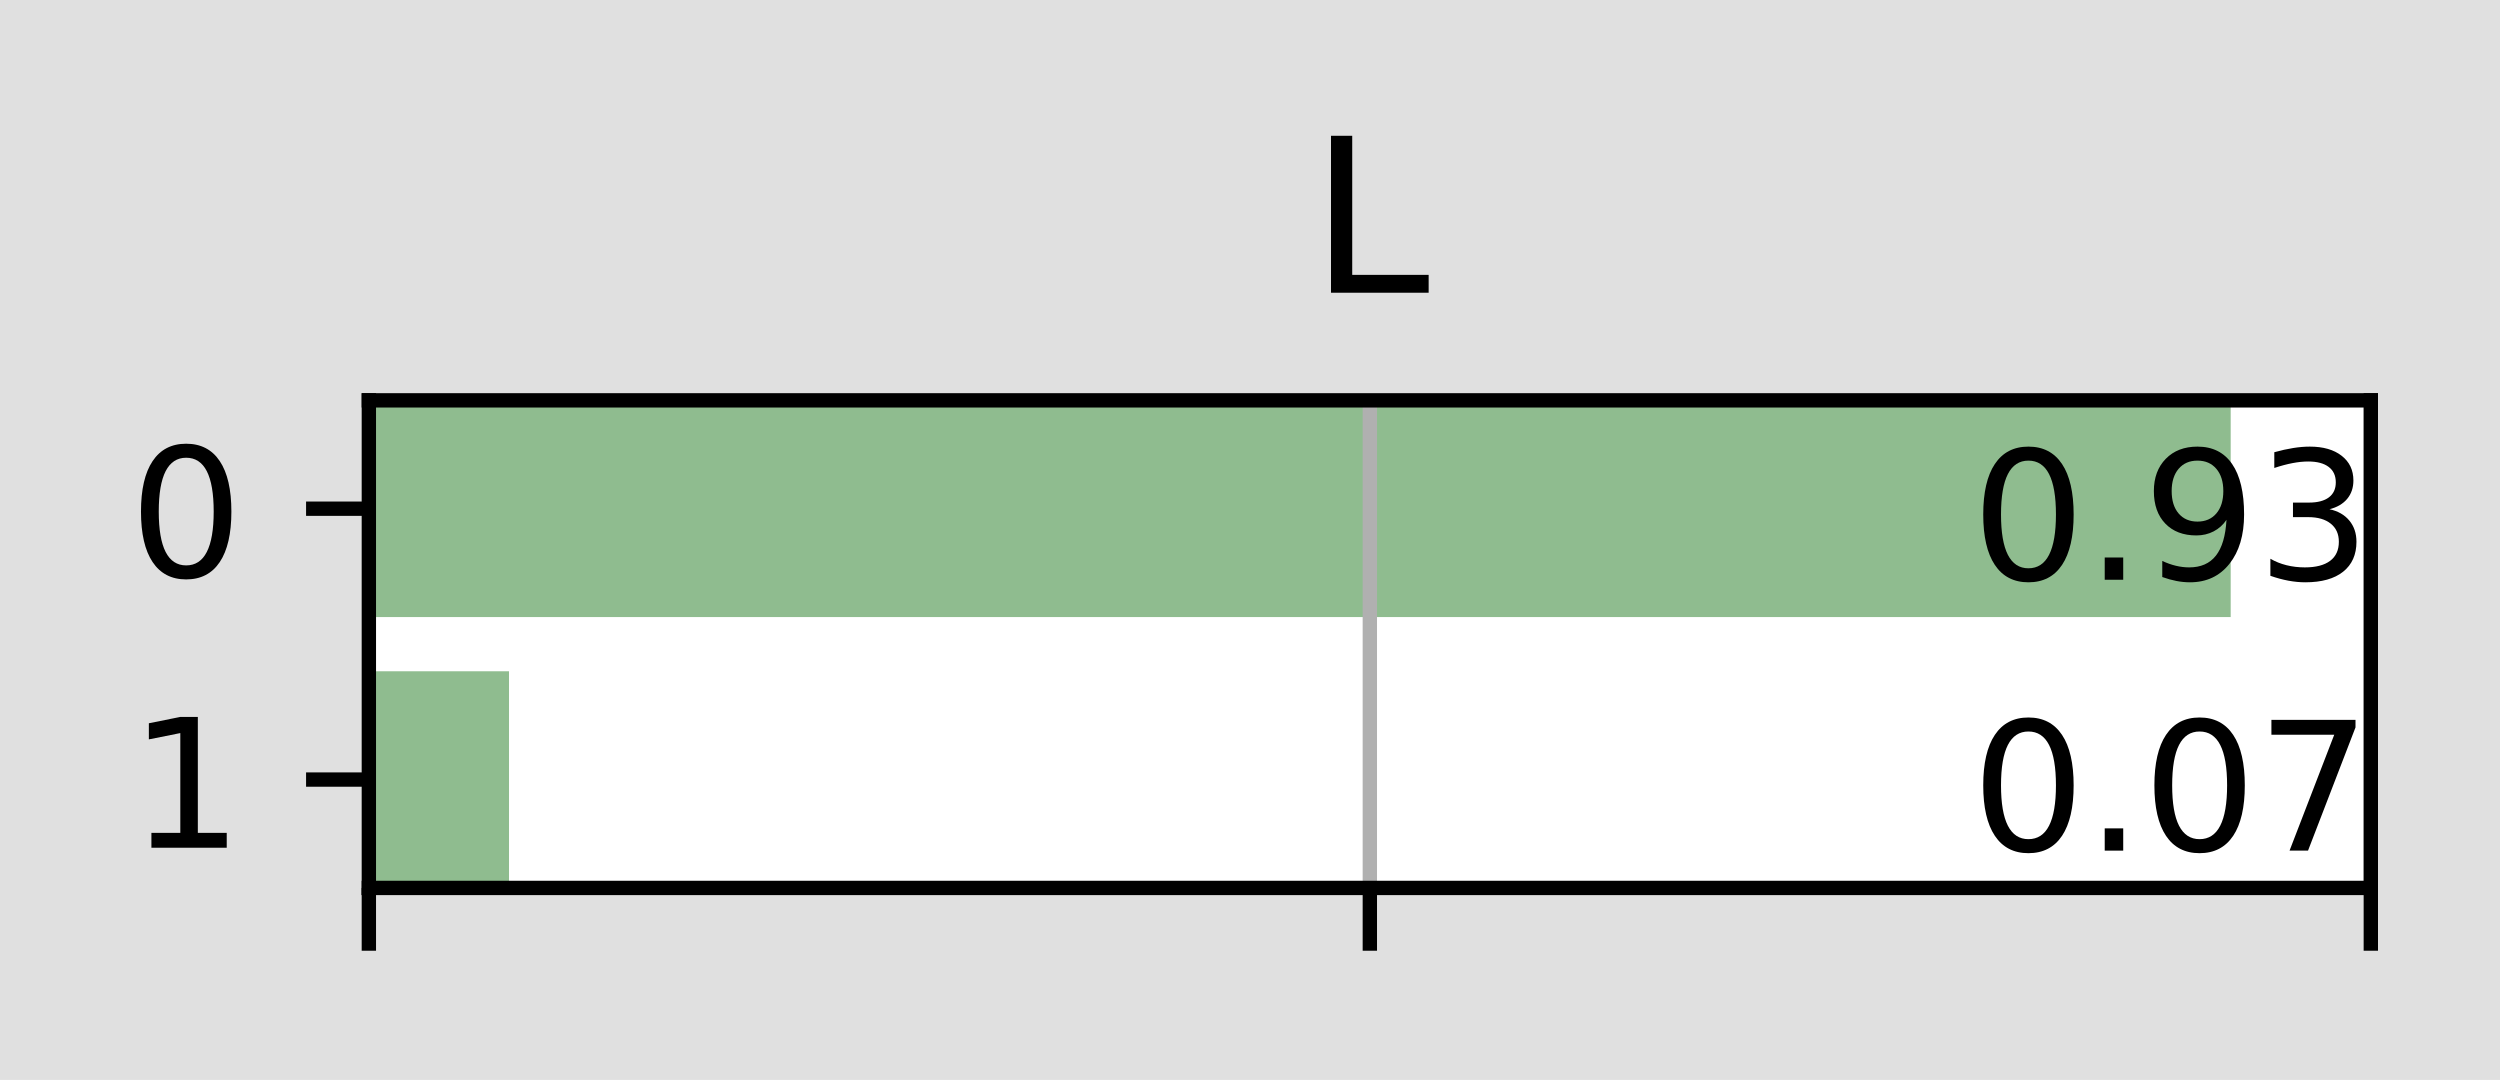
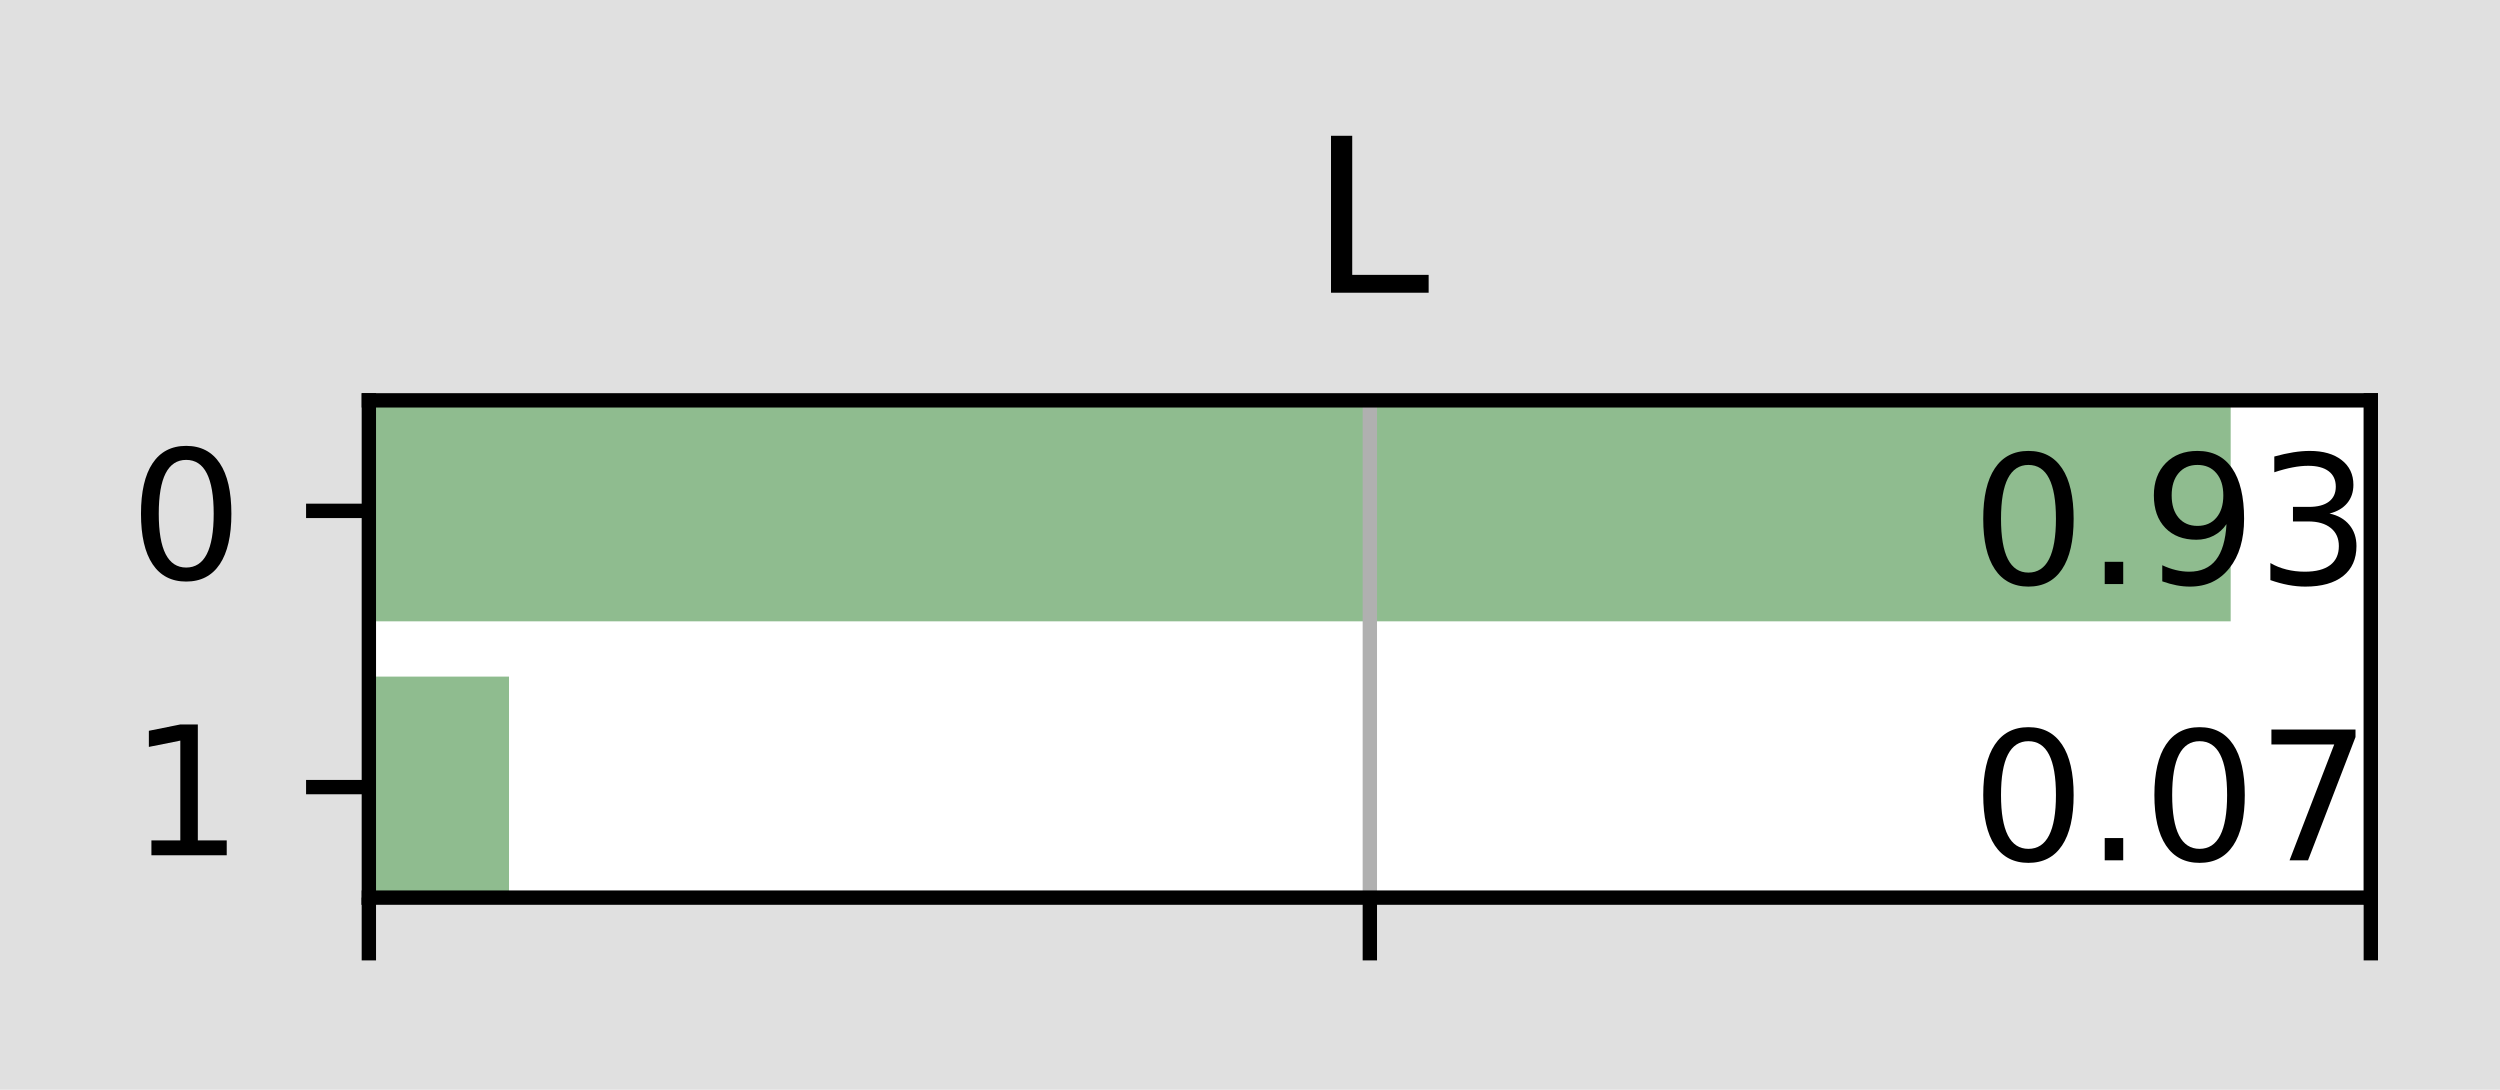
- <svg xmlns="http://www.w3.org/2000/svg" xmlns:xlink="http://www.w3.org/1999/xlink" width="139.363pt" height="60.198pt" viewBox="0 0 139.363 60.198" version="1.1">
+ <svg xmlns="http://www.w3.org/2000/svg" xmlns:xlink="http://www.w3.org/1999/xlink" width="139.363pt" height="60.738pt" viewBox="0 0 139.363 60.738" version="1.1">
  <defs>
    <style type="text/css">*{stroke-linejoin: round; stroke-linecap: butt}</style>
  </defs>
  <g id="figure_1">
    <g id="patch_1">
-       <path d="M 0 60.198  L 139.363 60.198  L 139.363 0  L 0 0  z " style="fill: #e0e0e0" />
+       <path d="M 0 60.738  L 139.363 60.738  L 139.363 0  L 0 0  z " style="fill: #e0e0e0" />
    </g>
    <g id="axes_1">
      <g id="patch_2">
-         <path d="M 20.562 49.498  L 132.162 49.498  L 132.162 22.318  L 20.562 22.318  z " style="fill: #ffffff" />
+         <path d="M 20.562 50.038  L 132.162 50.038  L 132.162 22.318  L 20.562 22.318  z " style="fill: #ffffff" />
      </g>
      <g id="patch_3">
-         <path d="M 20.562 49.498  L 28.375 49.498  L 28.375 37.418  L 20.562 37.418  z " clip-path="url(#p7acf687956)" style="fill: #8fbc8f" />
+         <path d="M 20.562 50.038  L 28.375 50.038  L 28.375 37.718  L 20.562 37.718  z " clip-path="url(#pfac9443e9e)" style="fill: #8fbc8f" />
      </g>
      <g id="patch_4">
-         <path d="M 20.562 34.398  L 124.35 34.398  L 124.35 22.318  L 20.562 22.318  z " clip-path="url(#p7acf687956)" style="fill: #8fbc8f" />
+         <path d="M 20.562 34.638  L 124.35 34.638  L 124.35 22.318  L 20.562 22.318  z " clip-path="url(#pfac9443e9e)" style="fill: #8fbc8f" />
      </g>
      <g id="matplotlib.axis_1">
        <g id="xtick_1">
          <g id="line2d_1">
-             <path d="M 20.562 49.498  L 20.562 22.318  " clip-path="url(#p7acf687956)" style="fill: none; stroke: #b0b0b0; stroke-width: 0.8; stroke-linecap: square" />
+             <path d="M 20.562 50.038  L 20.562 22.318  " clip-path="url(#pfac9443e9e)" style="fill: none; stroke: #b0b0b0; stroke-width: 0.8; stroke-linecap: square" />
          </g>
          <g id="line2d_2">
            <defs>
-               <path id="m2e9b3c8b0f" d="M 0 0  L 0 3.5  " style="stroke: #000000; stroke-width: 0.8" />
+               <path id="m8fef697f57" d="M 0 0  L 0 3.5  " style="stroke: #000000; stroke-width: 0.8" />
            </defs>
            <g>
-               <use xlink:href="#m2e9b3c8b0f" x="20.562" y="49.498" style="stroke: #000000; stroke-width: 0.8" />
+               <use xlink:href="#m8fef697f57" x="20.562" y="50.038" style="stroke: #000000; stroke-width: 0.8" />
            </g>
          </g>
        </g>
        <g id="xtick_2">
          <g id="line2d_3">
-             <path d="M 76.362 49.498  L 76.362 22.318  " clip-path="url(#p7acf687956)" style="fill: none; stroke: #b0b0b0; stroke-width: 0.8; stroke-linecap: square" />
+             <path d="M 76.362 50.038  L 76.362 22.318  " clip-path="url(#pfac9443e9e)" style="fill: none; stroke: #b0b0b0; stroke-width: 0.8; stroke-linecap: square" />
          </g>
          <g id="line2d_4">
            <g>
-               <use xlink:href="#m2e9b3c8b0f" x="76.362" y="49.498" style="stroke: #000000; stroke-width: 0.8" />
+               <use xlink:href="#m8fef697f57" x="76.362" y="50.038" style="stroke: #000000; stroke-width: 0.8" />
            </g>
          </g>
        </g>
        <g id="xtick_3">
          <g id="line2d_5">
-             <path d="M 132.162 49.498  L 132.162 22.318  " clip-path="url(#p7acf687956)" style="fill: none; stroke: #b0b0b0; stroke-width: 0.8; stroke-linecap: square" />
+             <path d="M 132.162 50.038  L 132.162 22.318  " clip-path="url(#pfac9443e9e)" style="fill: none; stroke: #b0b0b0; stroke-width: 0.8; stroke-linecap: square" />
          </g>
          <g id="line2d_6">
            <g>
-               <use xlink:href="#m2e9b3c8b0f" x="132.162" y="49.498" style="stroke: #000000; stroke-width: 0.8" />
+               <use xlink:href="#m8fef697f57" x="132.162" y="50.038" style="stroke: #000000; stroke-width: 0.8" />
            </g>
          </g>
        </g>
      </g>
      <g id="matplotlib.axis_2">
        <g id="ytick_1">
          <g id="line2d_7">
            <defs>
-               <path id="mb2ce08153f" d="M 0 0  L -3.5 0  " style="stroke: #000000; stroke-width: 0.8" />
+               <path id="m6faed10697" d="M 0 0  L -3.5 0  " style="stroke: #000000; stroke-width: 0.8" />
            </defs>
            <g>
-               <use xlink:href="#mb2ce08153f" x="20.562" y="43.458" style="stroke: #000000; stroke-width: 0.8" />
+               <use xlink:href="#m6faed10697" x="20.562" y="43.878" style="stroke: #000000; stroke-width: 0.8" />
            </g>
          </g>
          <g id="text_1">
-             <g transform="translate(7.2 47.25734)scale(0.1 -0.1)">
+             <g transform="translate(7.2 47.67734) scale(0.1 -0.1)">
              <defs>
                <path id="DejaVuSans-31" d="M 794 531  L 1825 531  L 1825 4091  L 703 3866  L 703 4441  L 1819 4666  L 2450 4666  L 2450 531  L 3481 531  L 3481 0  L 794 0  L 794 531  z " transform="scale(0.015625)" />
              </defs>
              <use xlink:href="#DejaVuSans-31" />
            </g>
          </g>
        </g>
        <g id="ytick_2">
          <g id="line2d_8">
            <g>
-               <use xlink:href="#mb2ce08153f" x="20.562" y="28.358" style="stroke: #000000; stroke-width: 0.8" />
+               <use xlink:href="#m6faed10697" x="20.562" y="28.478" style="stroke: #000000; stroke-width: 0.8" />
            </g>
          </g>
          <g id="text_2">
-             <g transform="translate(7.2 32.15734)scale(0.1 -0.1)">
+             <g transform="translate(7.2 32.27734) scale(0.1 -0.1)">
              <defs>
                <path id="DejaVuSans-30" d="M 2034 4250  Q 1547 4250 1301 3770  Q 1056 3291 1056 2328  Q 1056 1369 1301 889  Q 1547 409 2034 409  Q 2525 409 2770 889  Q 3016 1369 3016 2328  Q 3016 3291 2770 3770  Q 2525 4250 2034 4250  z M 2034 4750  Q 2819 4750 3233 4129  Q 3647 3509 3647 2328  Q 3647 1150 3233 529  Q 2819 -91 2034 -91  Q 1250 -91 836 529  Q 422 1150 422 2328  Q 422 3509 836 4129  Q 1250 4750 2034 4750  z " transform="scale(0.015625)" />
              </defs>
              <use xlink:href="#DejaVuSans-30" />
            </g>
          </g>
        </g>
      </g>
      <g id="patch_5">
-         <path d="M 20.562 49.498  L 20.562 22.318  " style="fill: none; stroke: #000000; stroke-width: 0.8; stroke-linejoin: miter; stroke-linecap: square" />
+         <path d="M 20.562 50.038  L 20.562 22.318  " style="fill: none; stroke: #000000; stroke-width: 0.8; stroke-linejoin: miter; stroke-linecap: square" />
      </g>
      <g id="patch_6">
-         <path d="M 132.162 49.498  L 132.162 22.318  " style="fill: none; stroke: #000000; stroke-width: 0.8; stroke-linejoin: miter; stroke-linecap: square" />
+         <path d="M 132.162 50.038  L 132.162 22.318  " style="fill: none; stroke: #000000; stroke-width: 0.8; stroke-linejoin: miter; stroke-linecap: square" />
      </g>
      <g id="patch_7">
-         <path d="M 20.562 49.498  L 132.162 49.498  " style="fill: none; stroke: #000000; stroke-width: 0.8; stroke-linejoin: miter; stroke-linecap: square" />
+         <path d="M 20.562 50.038  L 132.162 50.038  " style="fill: none; stroke: #000000; stroke-width: 0.8; stroke-linejoin: miter; stroke-linecap: square" />
      </g>
      <g id="patch_8">
        <path d="M 20.562 22.318  L 132.162 22.318  " style="fill: none; stroke: #000000; stroke-width: 0.8; stroke-linejoin: miter; stroke-linecap: square" />
      </g>
      <g id="text_3">
-         <g transform="translate(109.8969 47.41844)scale(0.1 -0.1)">
+         <g transform="translate(109.8969 47.95844) scale(0.1 -0.1)">
          <defs>
            <path id="DejaVuSans-2e" d="M 684 794  L 1344 794  L 1344 0  L 684 0  L 684 794  z " transform="scale(0.015625)" />
            <path id="DejaVuSans-37" d="M 525 4666  L 3525 4666  L 3525 4397  L 1831 0  L 1172 0  L 2766 4134  L 525 4134  L 525 4666  z " transform="scale(0.015625)" />
          </defs>
          <use xlink:href="#DejaVuSans-30" />
          <use xlink:href="#DejaVuSans-2e" x="63.623" />
          <use xlink:href="#DejaVuSans-30" x="95.41" />
          <use xlink:href="#DejaVuSans-37" x="159.033" />
        </g>
      </g>
      <g id="text_4">
-         <g transform="translate(109.8969 32.31844)scale(0.1 -0.1)">
+         <g transform="translate(109.8969 32.55844) scale(0.1 -0.1)">
          <defs>
            <path id="DejaVuSans-39" d="M 703 97  L 703 672  Q 941 559 1184 500  Q 1428 441 1663 441  Q 2288 441 2617 861  Q 2947 1281 2994 2138  Q 2813 1869 2534 1725  Q 2256 1581 1919 1581  Q 1219 1581 811 2004  Q 403 2428 403 3163  Q 403 3881 828 4315  Q 1253 4750 1959 4750  Q 2769 4750 3195 4129  Q 3622 3509 3622 2328  Q 3622 1225 3098 567  Q 2575 -91 1691 -91  Q 1453 -91 1209 -44  Q 966 3 703 97  z M 1959 2075  Q 2384 2075 2632 2365  Q 2881 2656 2881 3163  Q 2881 3666 2632 3958  Q 2384 4250 1959 4250  Q 1534 4250 1286 3958  Q 1038 3666 1038 3163  Q 1038 2656 1286 2365  Q 1534 2075 1959 2075  z " transform="scale(0.015625)" />
            <path id="DejaVuSans-33" d="M 2597 2516  Q 3050 2419 3304 2112  Q 3559 1806 3559 1356  Q 3559 666 3084 287  Q 2609 -91 1734 -91  Q 1441 -91 1130 -33  Q 819 25 488 141  L 488 750  Q 750 597 1062 519  Q 1375 441 1716 441  Q 2309 441 2620 675  Q 2931 909 2931 1356  Q 2931 1769 2642 2001  Q 2353 2234 1838 2234  L 1294 2234  L 1294 2753  L 1863 2753  Q 2328 2753 2575 2939  Q 2822 3125 2822 3475  Q 2822 3834 2567 4026  Q 2313 4219 1838 4219  Q 1578 4219 1281 4162  Q 984 4106 628 3988  L 628 4550  Q 988 4650 1302 4700  Q 1616 4750 1894 4750  Q 2613 4750 3031 4423  Q 3450 4097 3450 3541  Q 3450 3153 3228 2886  Q 3006 2619 2597 2516  z " transform="scale(0.015625)" />
          </defs>
          <use xlink:href="#DejaVuSans-30" />
          <use xlink:href="#DejaVuSans-2e" x="63.623" />
          <use xlink:href="#DejaVuSans-39" x="95.41" />
          <use xlink:href="#DejaVuSans-33" x="159.033" />
        </g>
      </g>
      <g id="text_5">
-         <g transform="translate(73.01937 16.31812)scale(0.12 -0.12)">
+         <g transform="translate(73.01937 16.31812) scale(0.12 -0.12)">
          <defs>
            <path id="DejaVuSans-4c" d="M 628 4666  L 1259 4666  L 1259 531  L 3531 531  L 3531 0  L 628 0  L 628 4666  z " transform="scale(0.015625)" />
          </defs>
          <use xlink:href="#DejaVuSans-4c" />
        </g>
      </g>
    </g>
  </g>
  <defs>
-     <clipPath id="p7acf687956">
-       <rect x="20.562" y="22.318" width="111.6" height="27.18" />
+     <clipPath id="pfac9443e9e">
+       <rect x="20.562" y="22.318" width="111.6" height="27.72" />
    </clipPath>
  </defs>
</svg>
